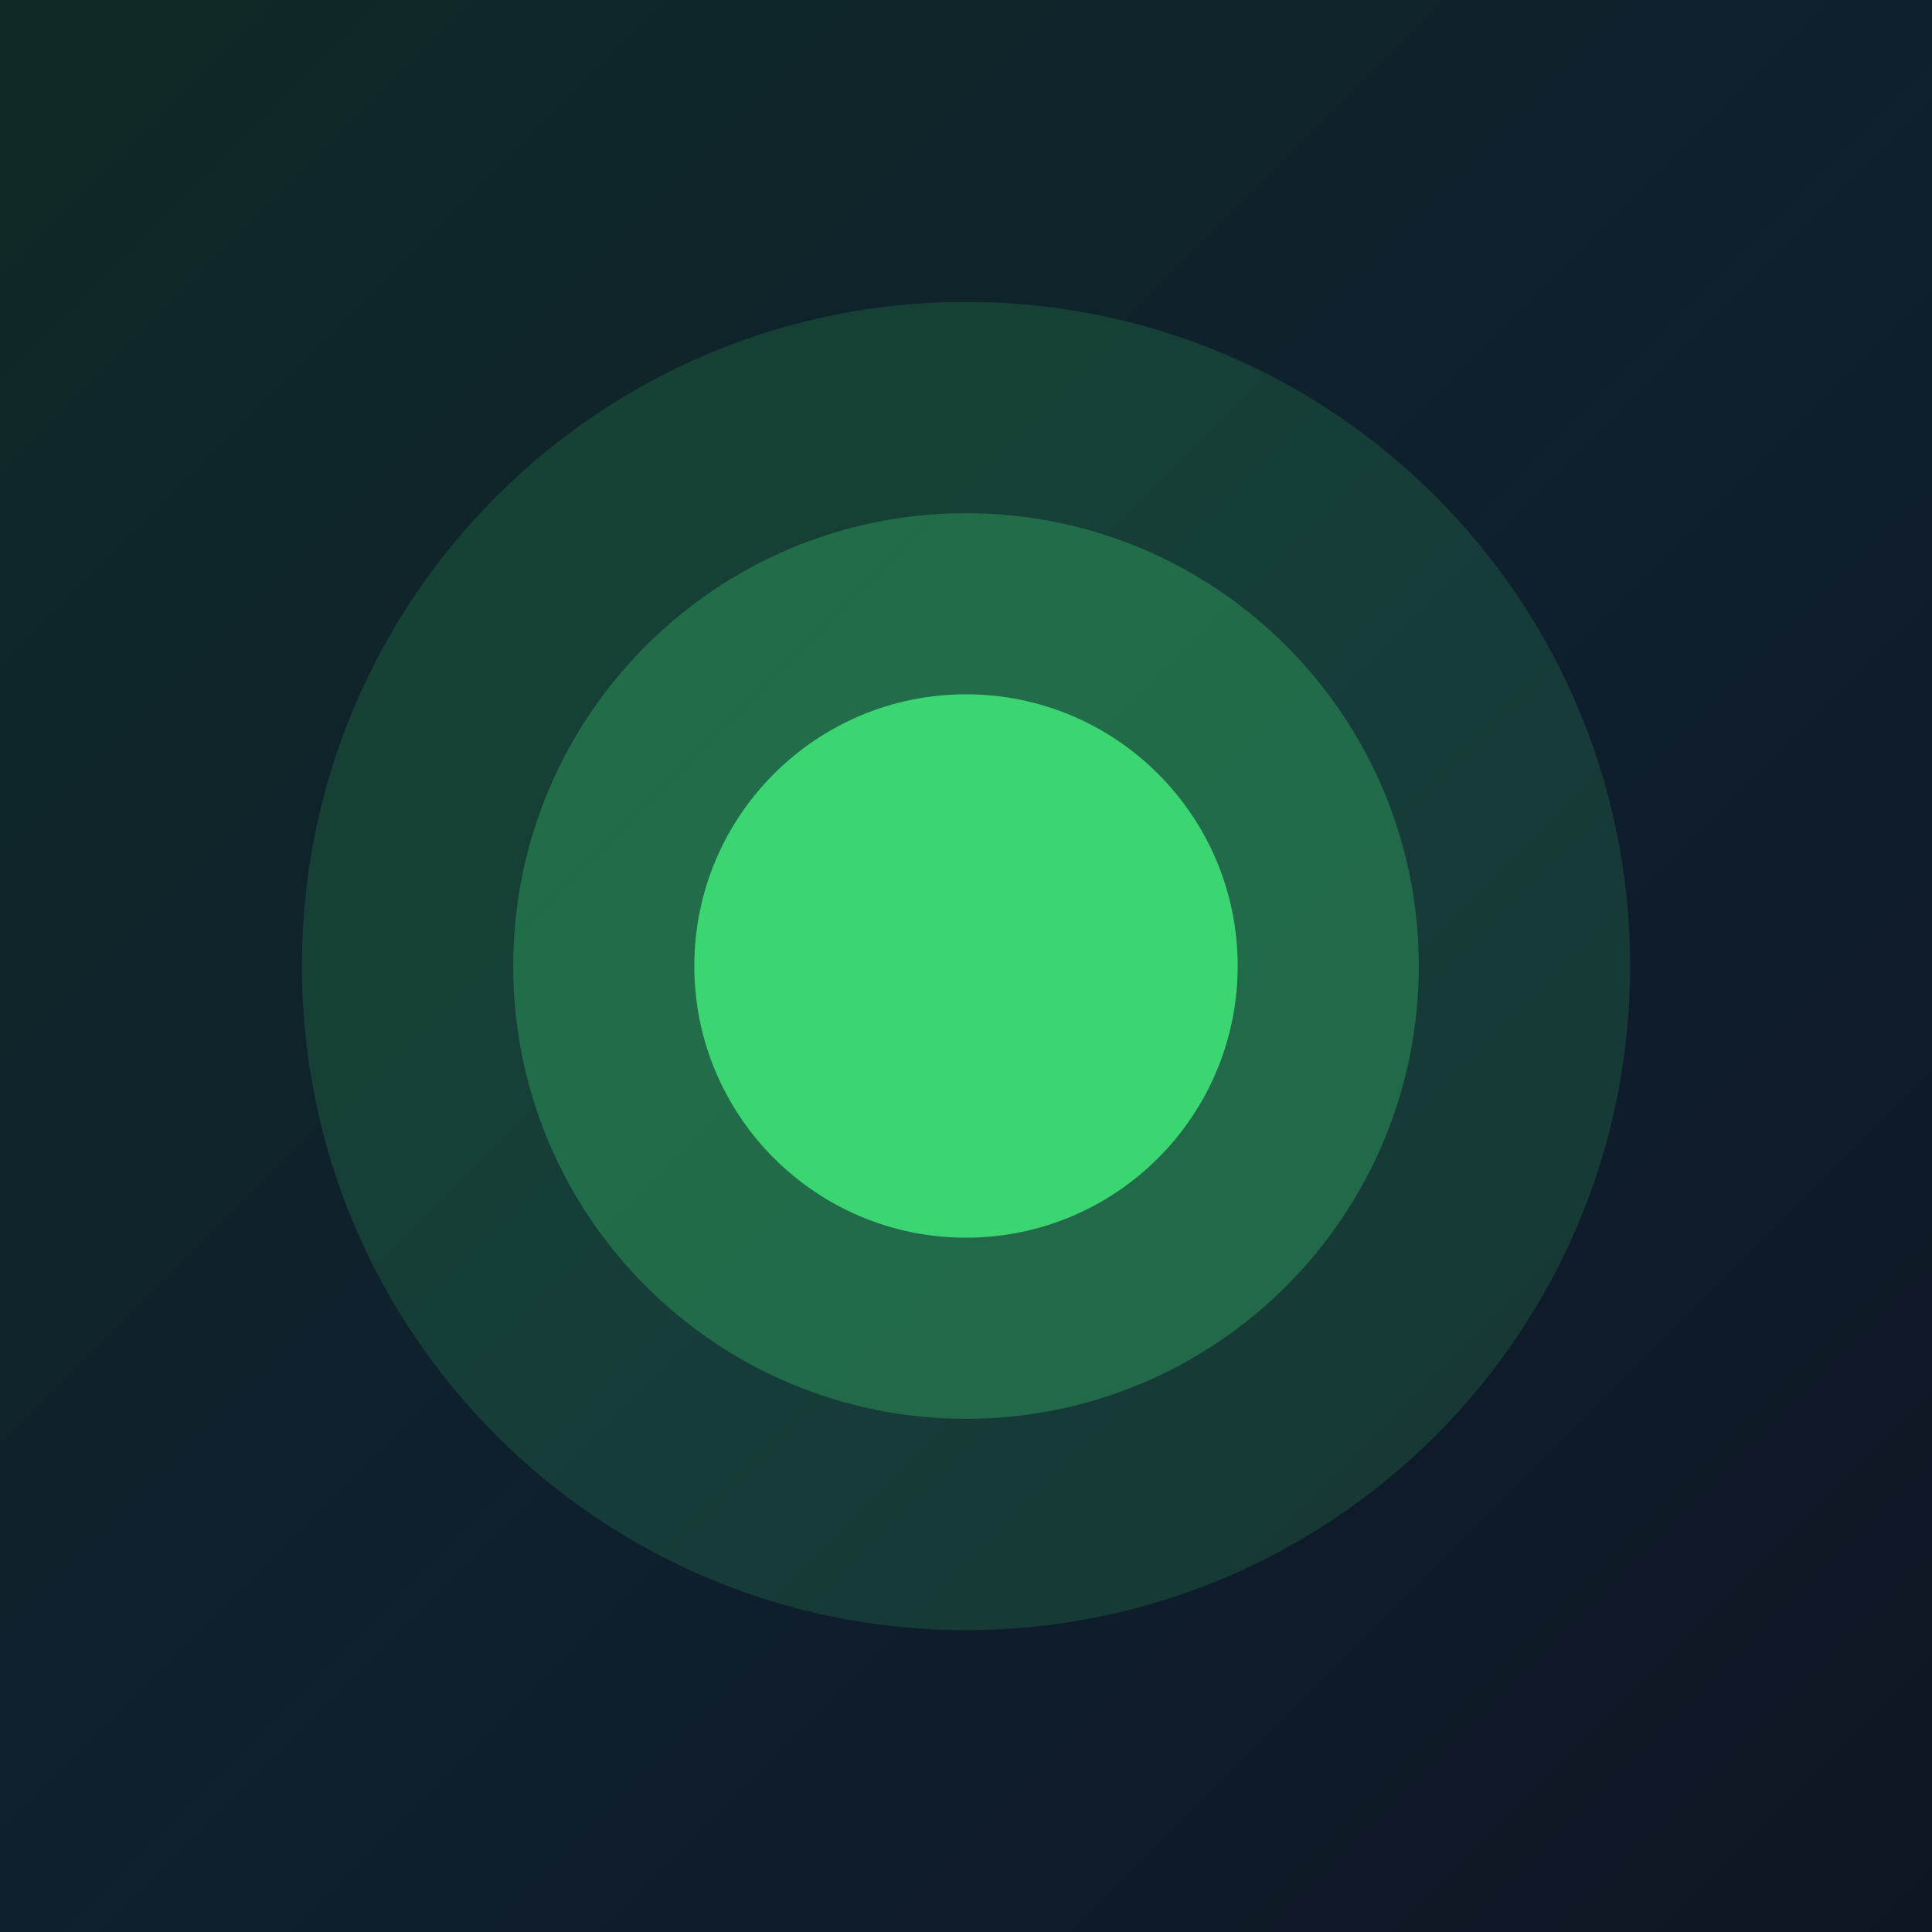
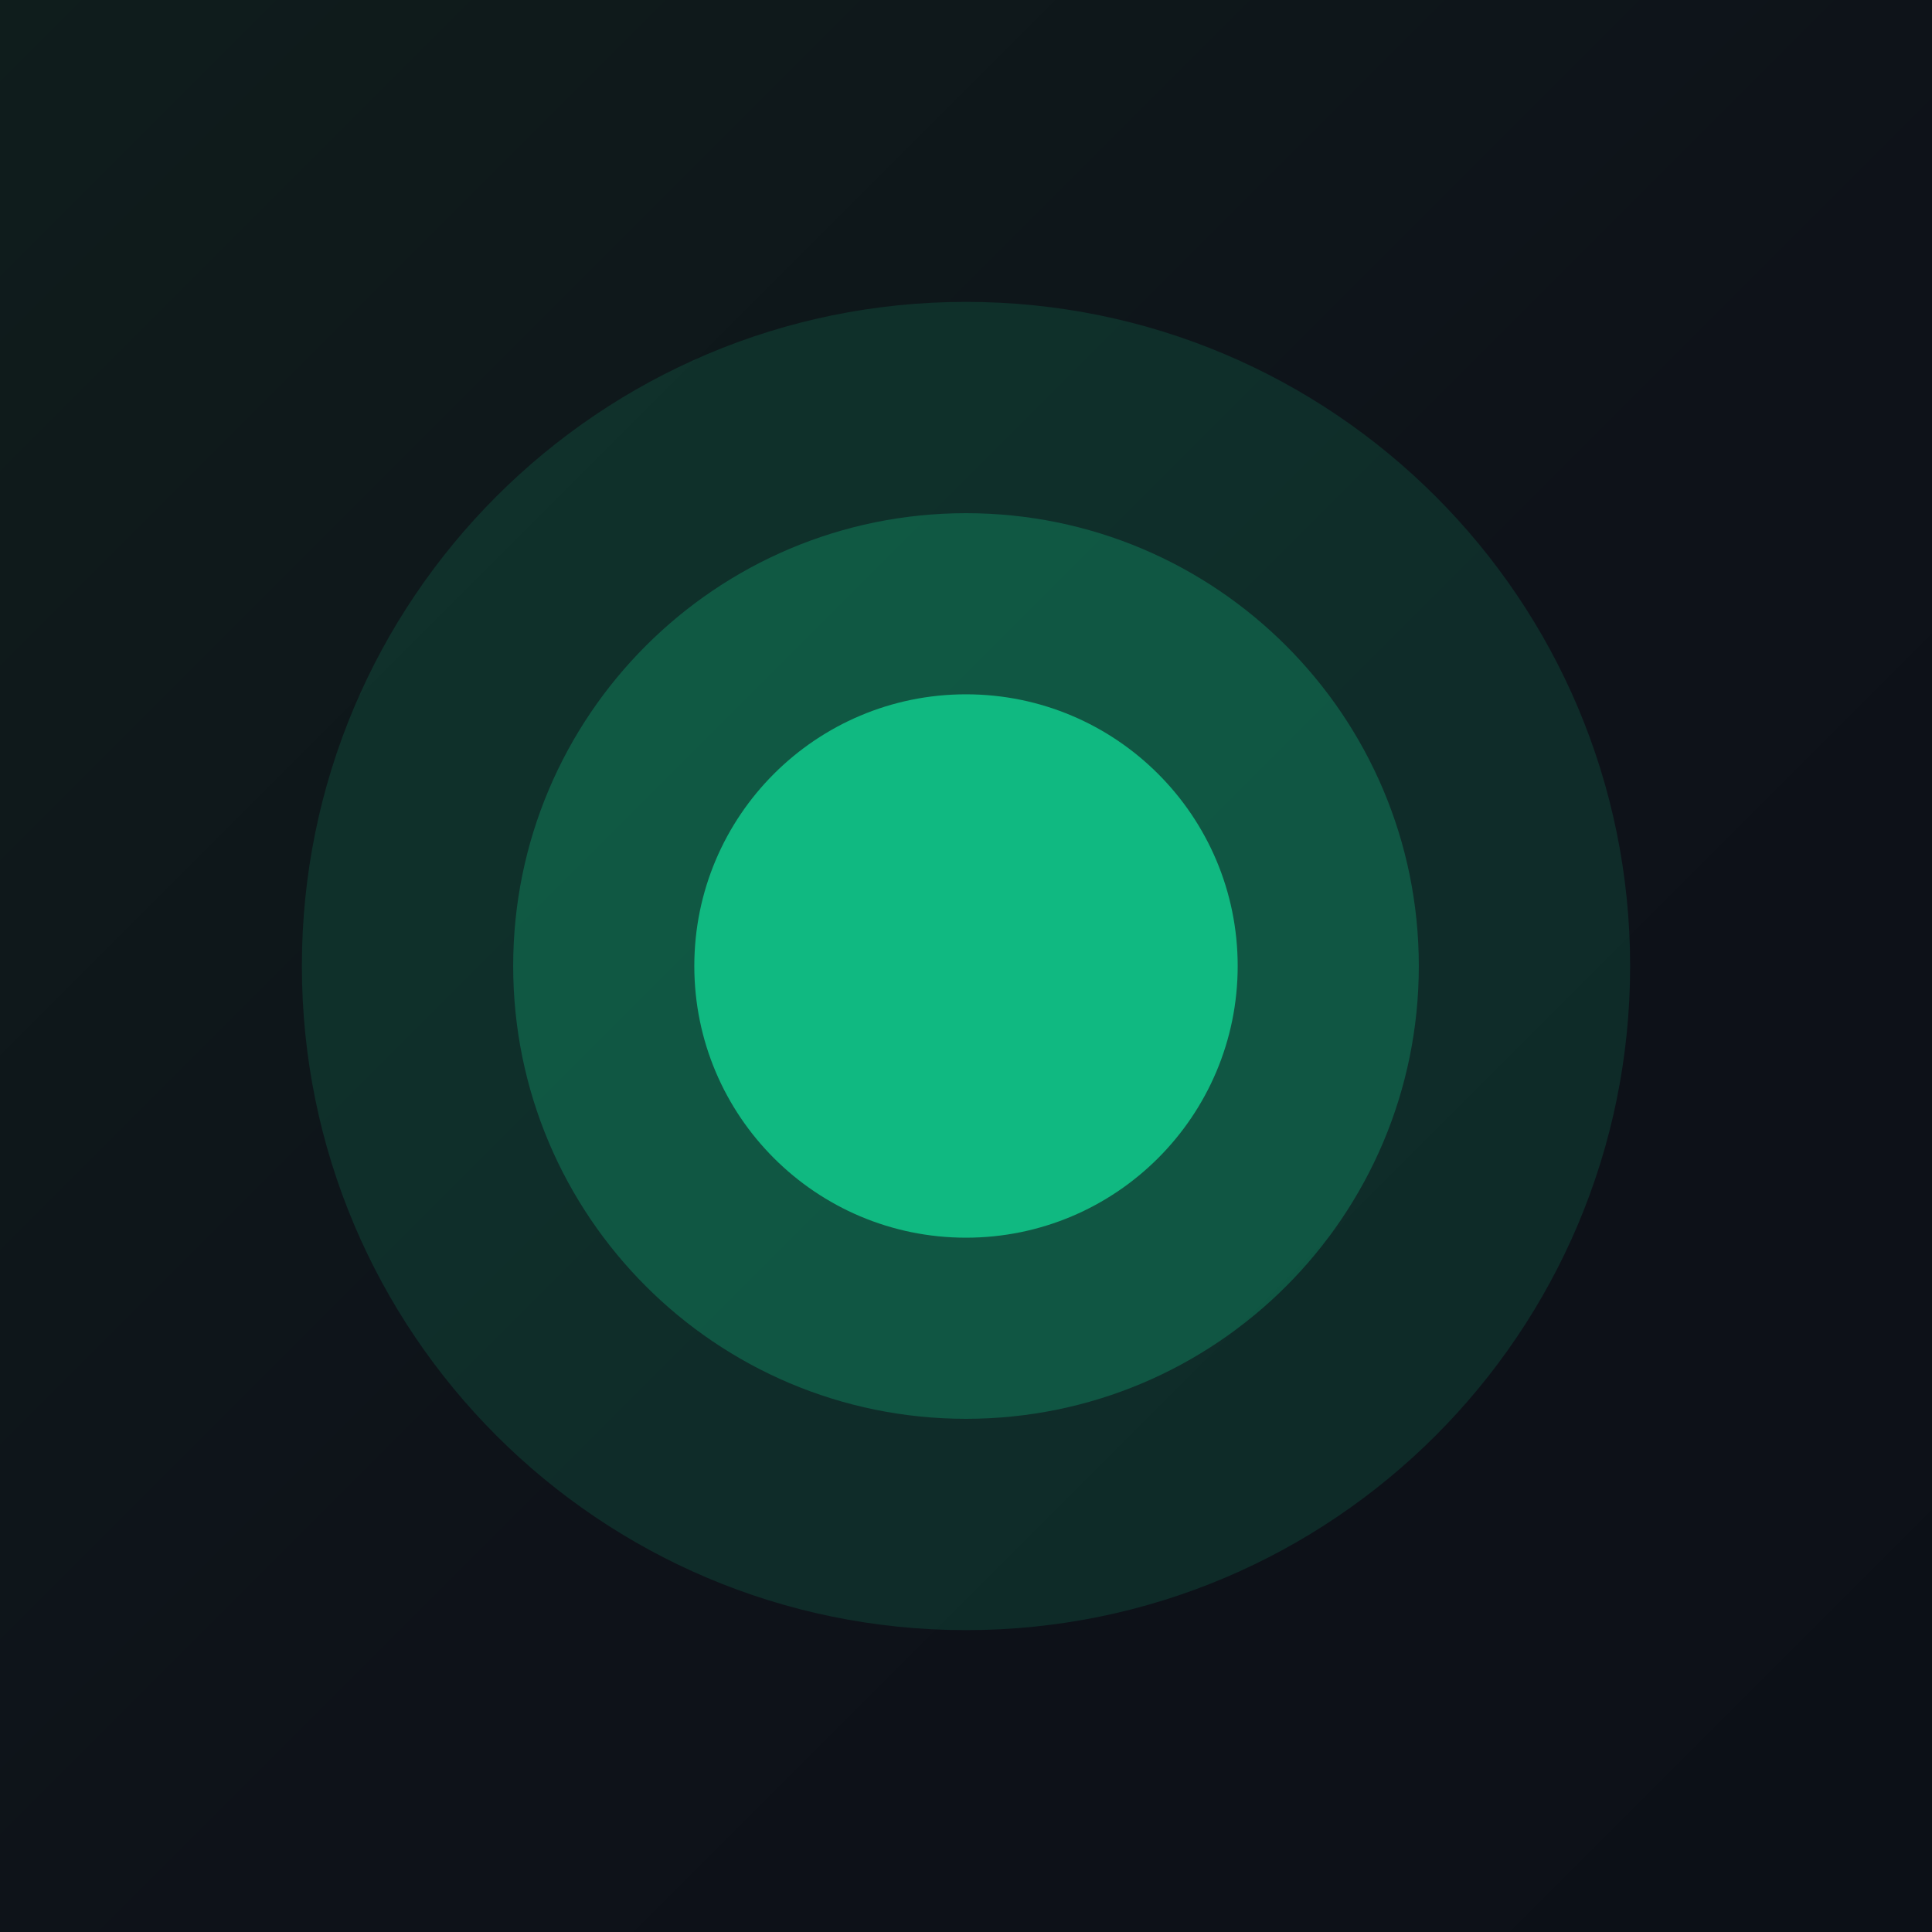
<svg xmlns="http://www.w3.org/2000/svg" viewBox="0 0 512 512">
  <defs>
    <linearGradient id="bg" x1="0" y1="0" x2="1" y2="1">
-       <stop offset="0" stop-color="#0f2a26" />
-       <stop offset="0.55" stop-color="#0f1f2e" />
-       <stop offset="1" stop-color="#0f1623" />
+       <stop offset="0" stop-color="#0f1d1c" />
+       <stop offset="0.55" stop-color="#0e1219" />
+       <stop offset="1" stop-color="#0c1017" />
    </linearGradient>
  </defs>
  <rect width="512" height="512" fill="url(#bg)" />
-   <circle cx="256" cy="256" r="176" fill="#3bd671" opacity=".16" />
-   <circle cx="256" cy="256" r="120" fill="#3bd671" opacity=".3" />
-   <circle cx="256" cy="256" r="72" fill="#3bd671" />
+   <circle cx="256" cy="256" r="176" fill="#10b981" opacity=".16" />
+   <circle cx="256" cy="256" r="120" fill="#10b981" opacity=".3" />
+   <circle cx="256" cy="256" r="72" fill="#10b981" />
</svg>
